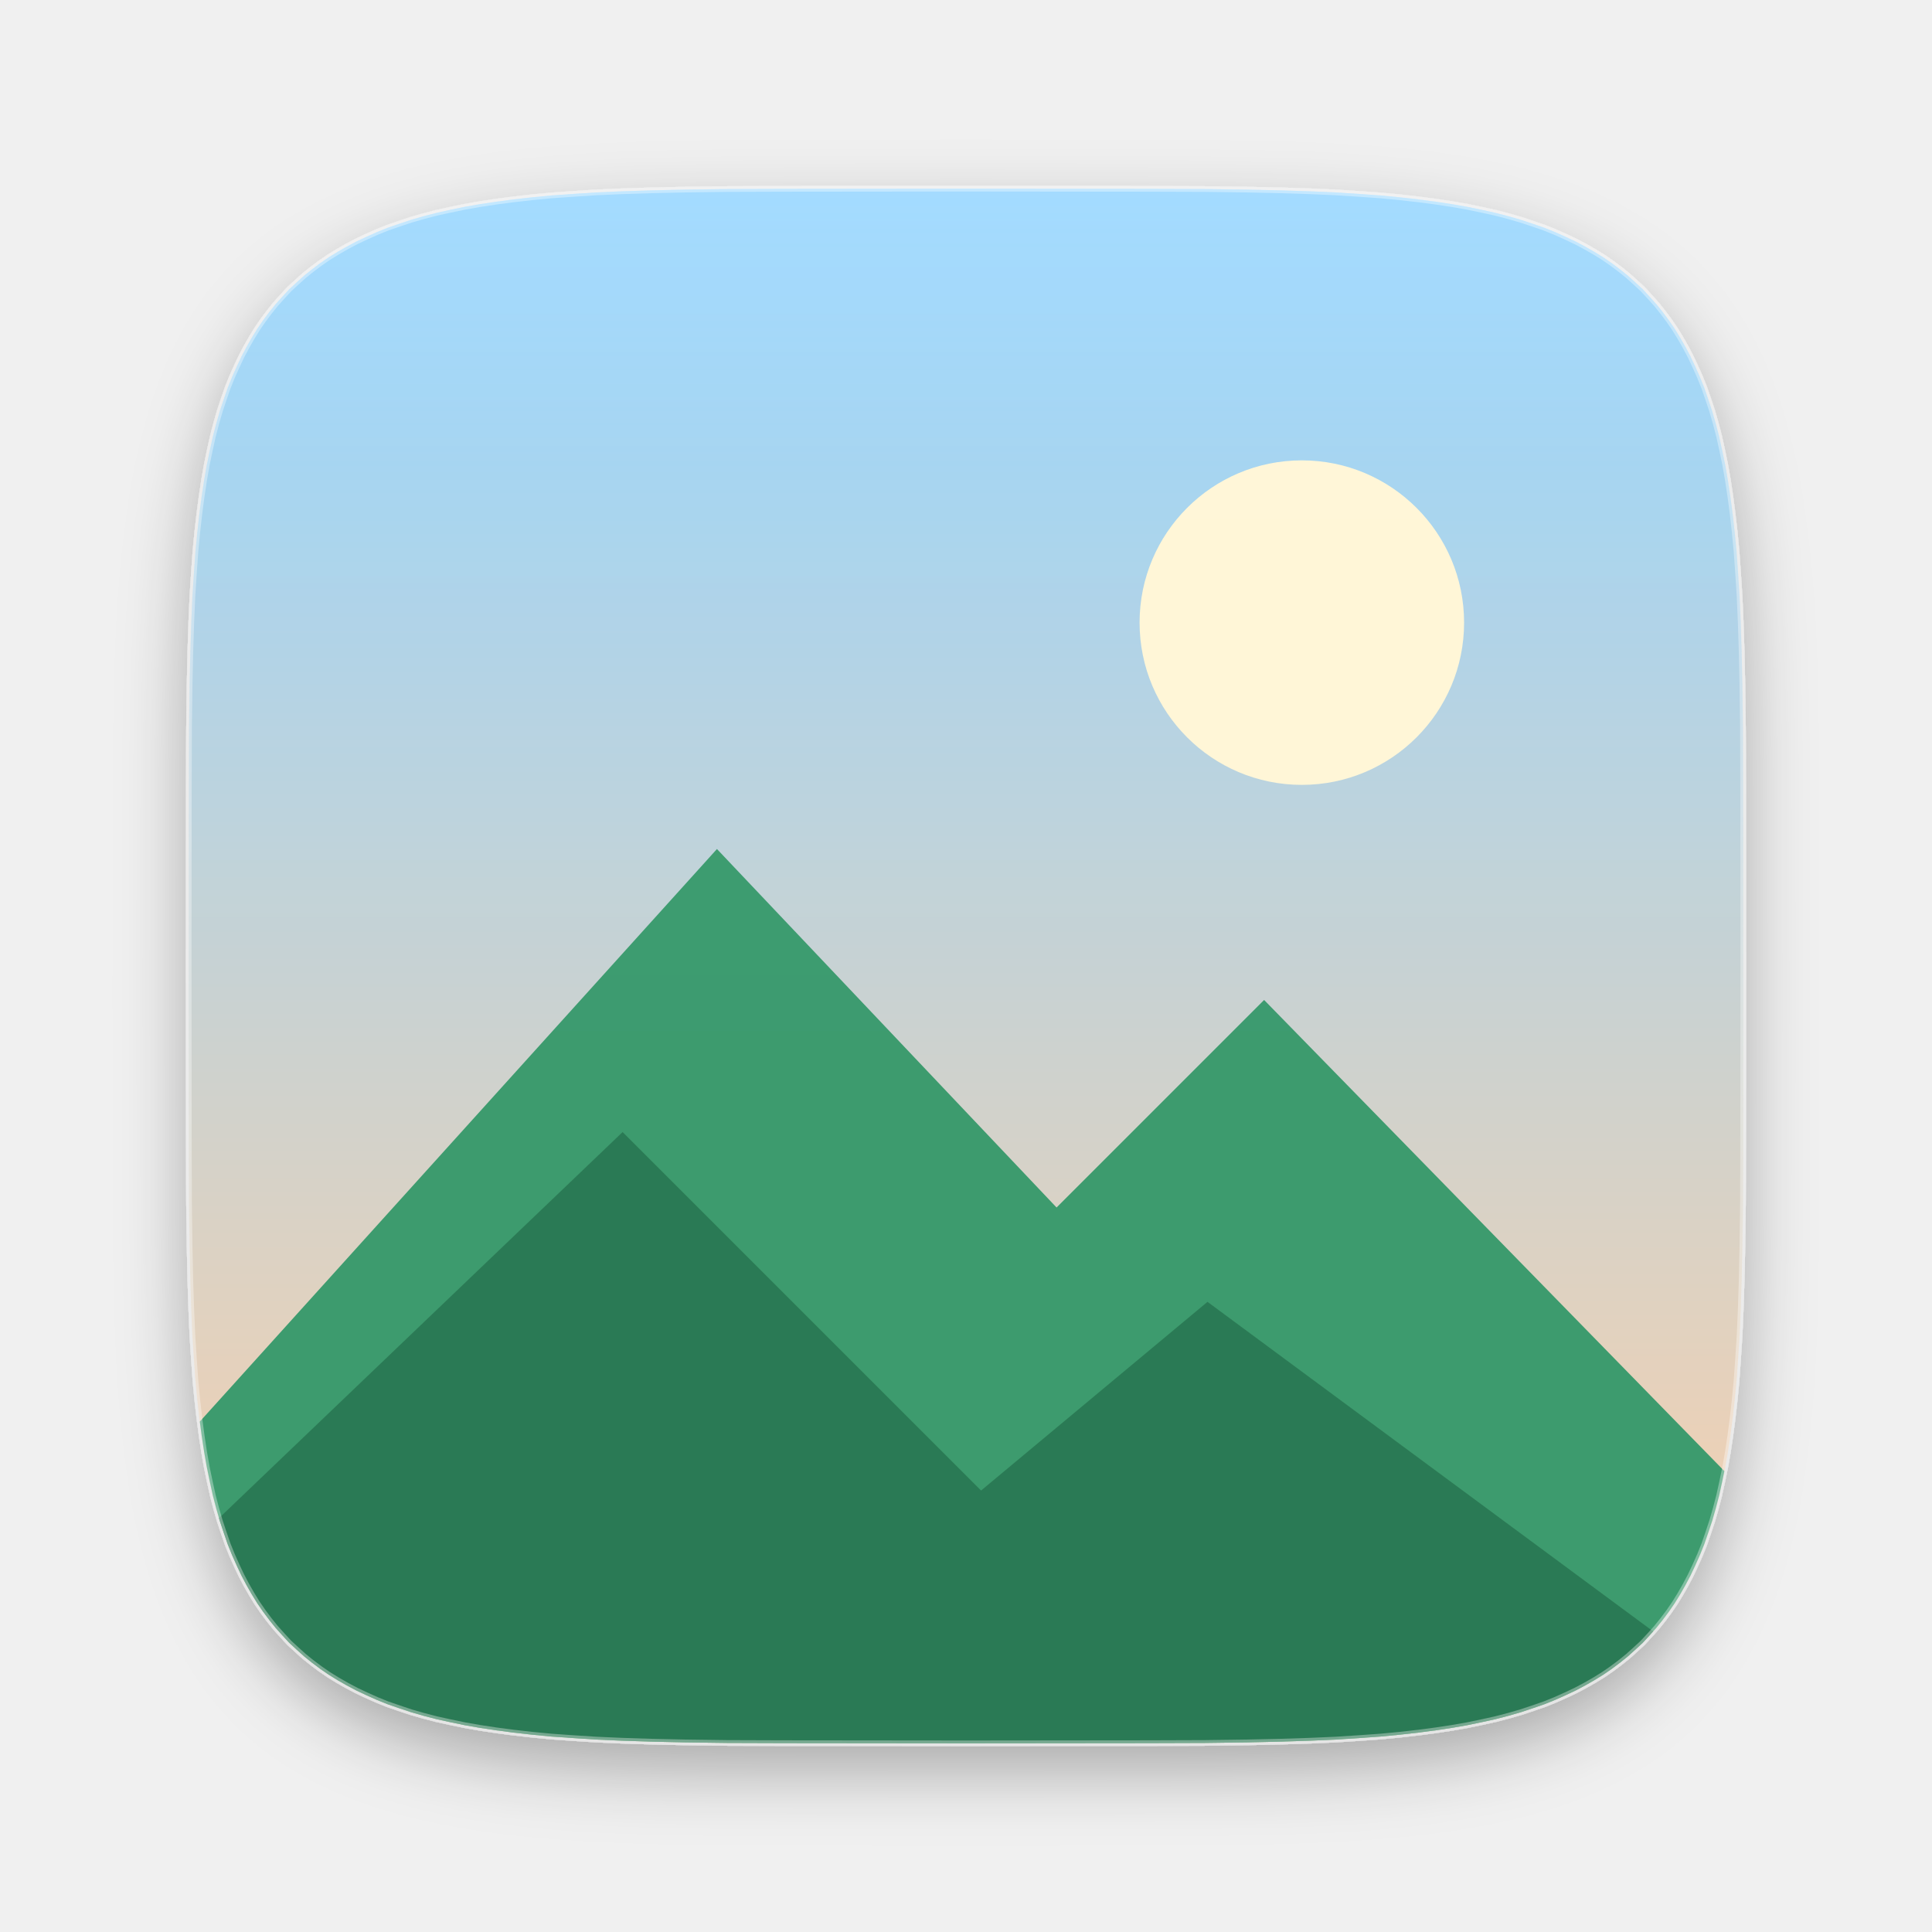
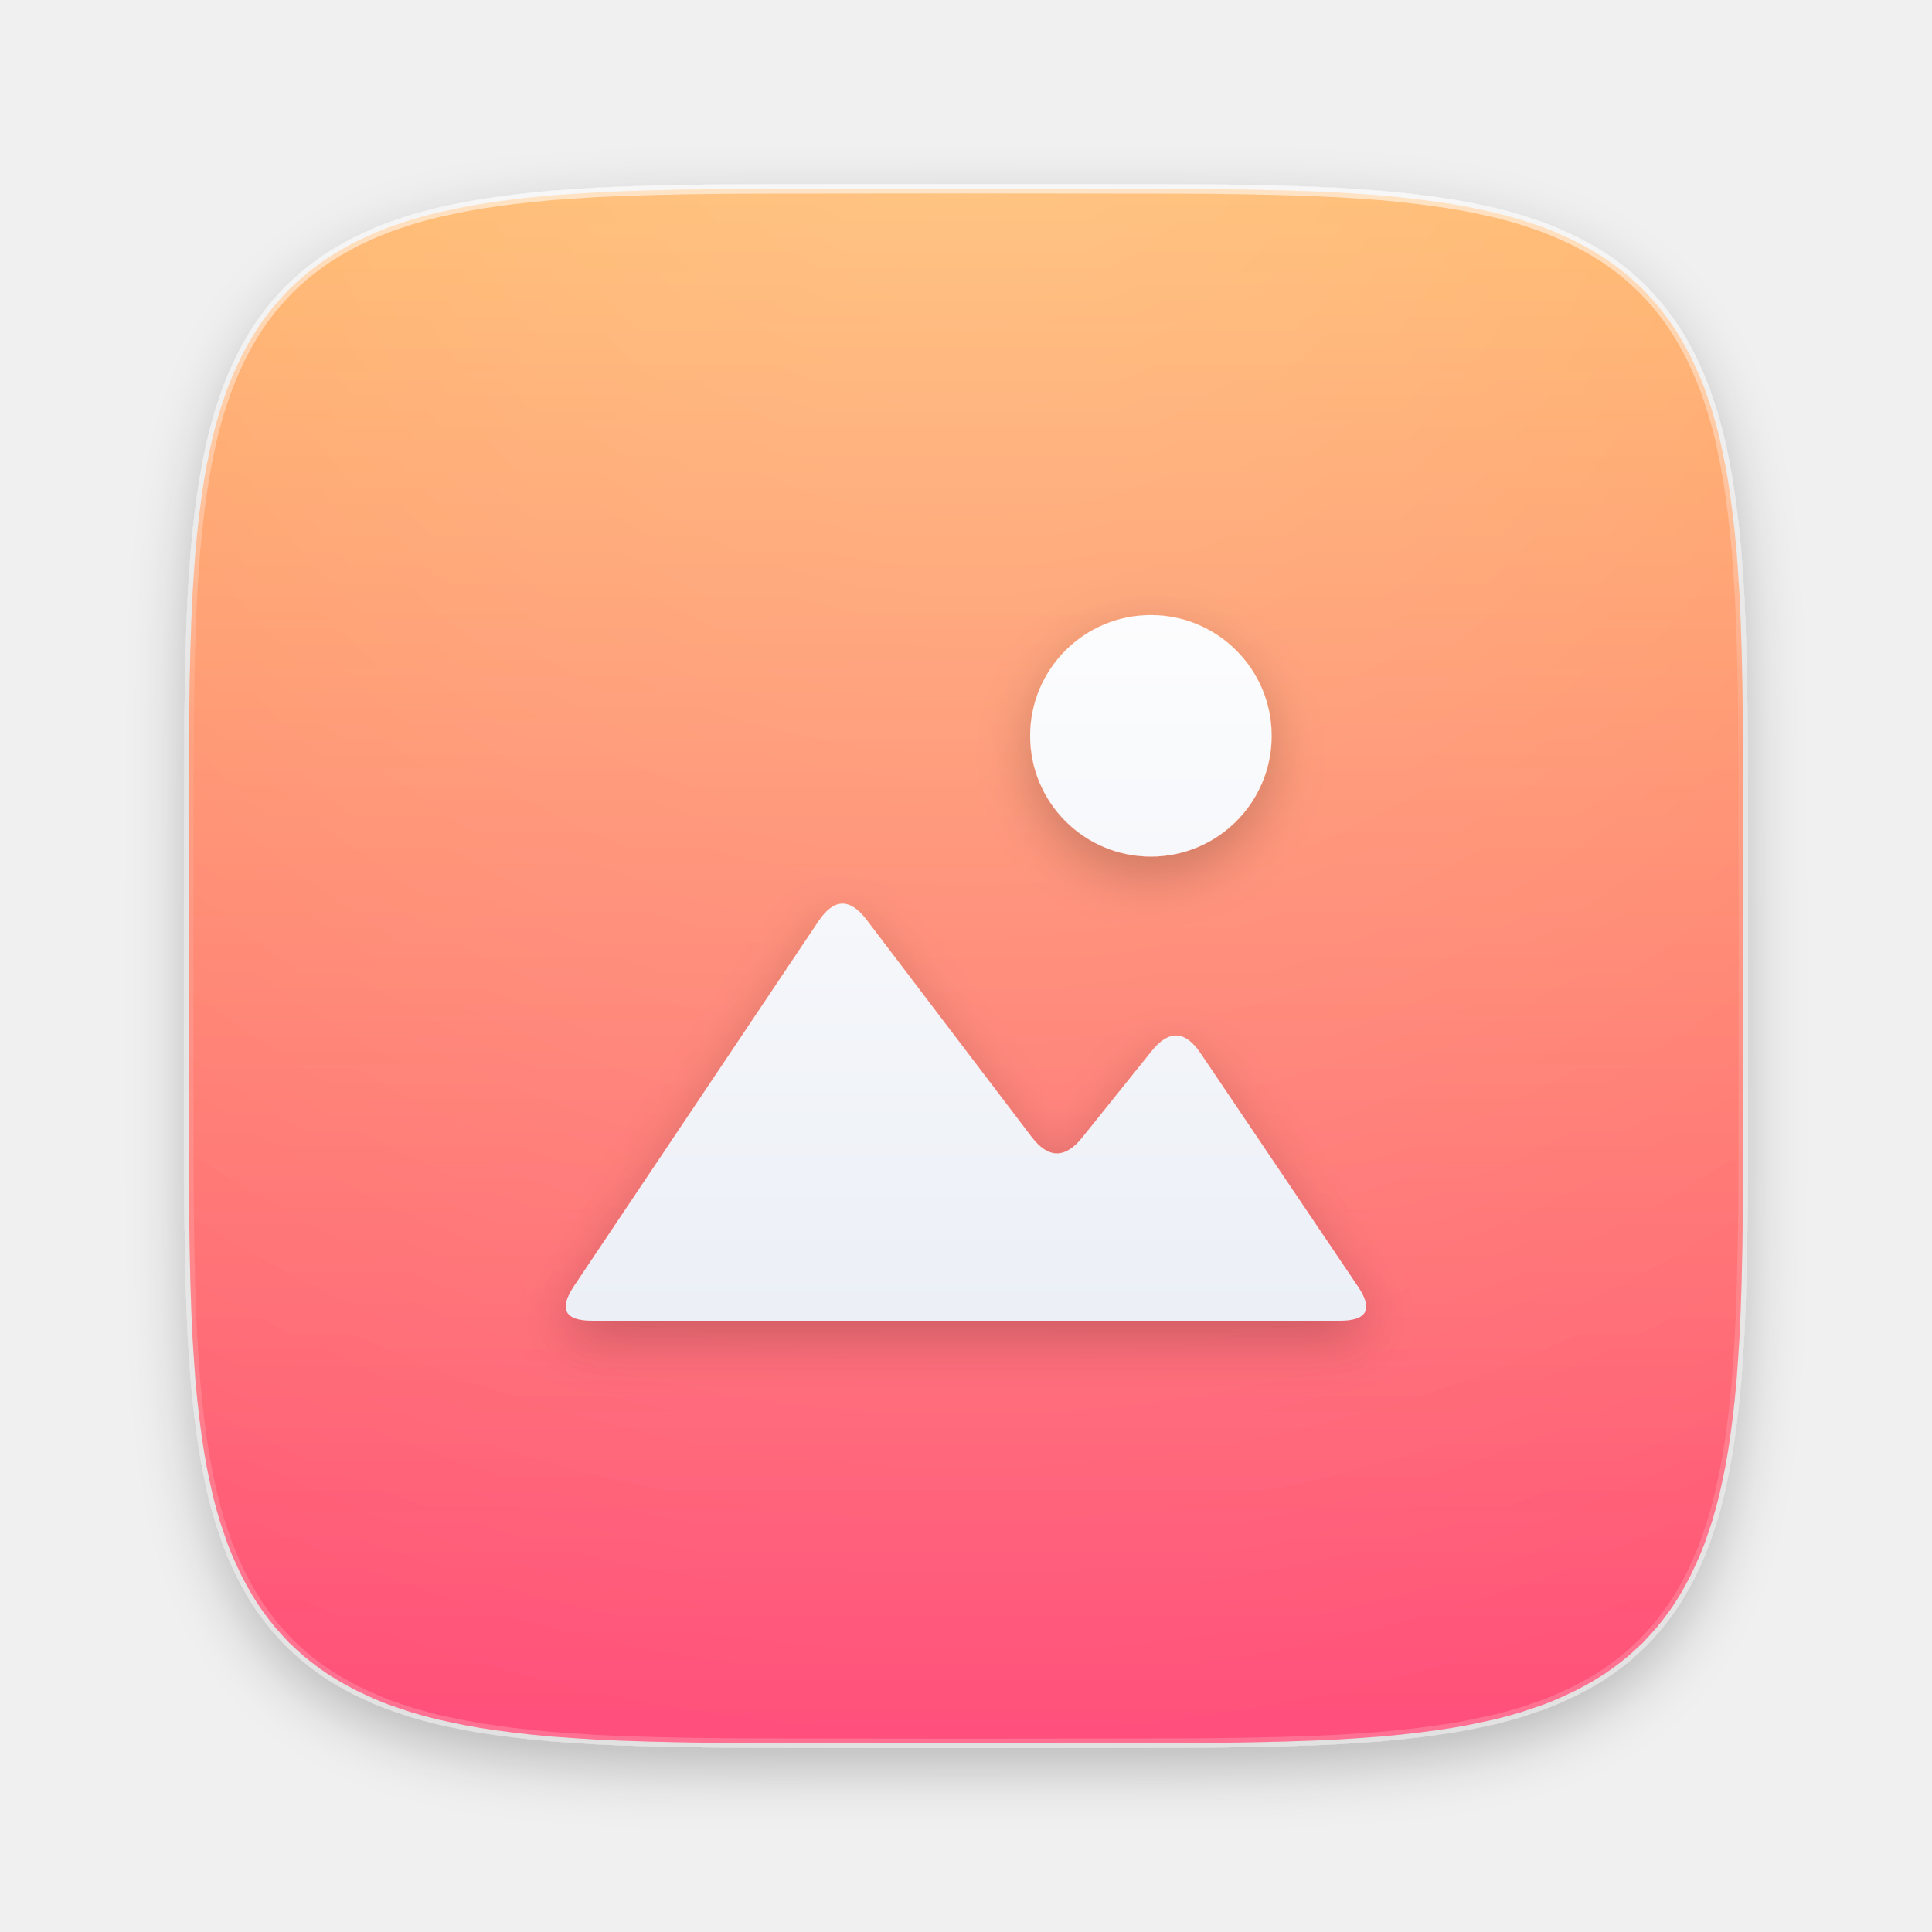
<svg xmlns="http://www.w3.org/2000/svg" width="1024" height="1024" viewBox="0 0 1024 1024">
  <defs>
    <clipPath id="body">
      <path d="M924.0,512.0 L923.9,608.0 L923.8,638.6 L923.5,660.9 L923.1,679.0 L922.6,694.5 L922.0,708.2 L921.2,720.5 L920.4,731.8 L919.4,742.2 L918.3,751.9 L917.1,761.0 L915.8,769.6 L914.4,777.6 L912.8,785.3 L911.2,792.6 L909.4,799.5 L907.5,806.1 L905.4,812.4 L903.3,818.5 L901.0,824.2 L898.5,829.8 L896.0,835.1 L893.3,840.2 L890.5,845.1 L887.6,849.8 L884.5,854.3 L881.2,858.7 L877.9,862.8 L874.3,866.8 L870.7,870.7 L866.8,874.3 L862.8,877.9 L858.7,881.2 L854.3,884.5 L849.8,887.6 L845.1,890.5 L840.2,893.3 L835.1,896.0 L829.8,898.5 L824.2,901.0 L818.5,903.3 L812.4,905.4 L806.1,907.5 L799.5,909.4 L792.6,911.2 L785.3,912.8 L777.6,914.4 L769.6,915.8 L761.0,917.1 L751.9,918.3 L742.2,919.4 L731.8,920.4 L720.5,921.2 L708.2,922.0 L694.5,922.6 L679.0,923.1 L660.9,923.5 L638.6,923.8 L608.0,923.9 L512.0,924.0 L416.0,923.9 L385.4,923.8 L363.1,923.5 L345.0,923.1 L329.5,922.6 L315.8,922.0 L303.5,921.2 L292.2,920.4 L281.8,919.4 L272.1,918.3 L263.0,917.1 L254.4,915.8 L246.4,914.4 L238.7,912.8 L231.4,911.2 L224.5,909.4 L217.9,907.5 L211.6,905.4 L205.5,903.3 L199.8,901.0 L194.2,898.5 L188.9,896.0 L183.8,893.3 L178.9,890.5 L174.2,887.6 L169.7,884.5 L165.3,881.2 L161.2,877.9 L157.2,874.3 L153.3,870.7 L149.7,866.8 L146.1,862.8 L142.8,858.7 L139.5,854.3 L136.4,849.8 L133.5,845.1 L130.7,840.2 L128.0,835.1 L125.5,829.8 L123.0,824.2 L120.7,818.5 L118.6,812.4 L116.5,806.1 L114.6,799.5 L112.8,792.6 L111.2,785.3 L109.6,777.6 L108.2,769.6 L106.9,761.0 L105.7,751.9 L104.6,742.2 L103.6,731.8 L102.8,720.5 L102.0,708.2 L101.4,694.5 L100.9,679.0 L100.5,660.9 L100.2,638.6 L100.1,608.0 L100.0,512.0 L100.1,416.0 L100.2,385.4 L100.5,363.1 L100.9,345.0 L101.4,329.5 L102.0,315.8 L102.8,303.5 L103.6,292.2 L104.6,281.8 L105.7,272.1 L106.9,263.0 L108.2,254.4 L109.6,246.4 L111.2,238.7 L112.8,231.4 L114.6,224.5 L116.5,217.9 L118.6,211.6 L120.7,205.5 L123.0,199.8 L125.5,194.2 L128.0,188.9 L130.7,183.8 L133.5,178.9 L136.4,174.2 L139.5,169.7 L142.8,165.3 L146.1,161.2 L149.7,157.2 L153.3,153.3 L157.2,149.7 L161.2,146.1 L165.3,142.8 L169.7,139.5 L174.2,136.4 L178.9,133.5 L183.8,130.7 L188.9,128.0 L194.2,125.5 L199.8,123.0 L205.5,120.7 L211.6,118.6 L217.9,116.5 L224.5,114.6 L231.4,112.8 L238.7,111.2 L246.4,109.6 L254.4,108.2 L263.0,106.9 L272.1,105.7 L281.8,104.6 L292.2,103.6 L303.5,102.8 L315.8,102.0 L329.5,101.4 L345.0,100.9 L363.1,100.5 L385.4,100.2 L416.0,100.1 L512.0,100.0 L608.0,100.1 L638.6,100.2 L660.9,100.5 L679.0,100.9 L694.5,101.4 L708.2,102.0 L720.5,102.8 L731.8,103.6 L742.2,104.6 L751.9,105.7 L761.0,106.9 L769.6,108.2 L777.6,109.6 L785.3,111.2 L792.6,112.8 L799.5,114.6 L806.1,116.5 L812.4,118.6 L818.5,120.7 L824.2,123.0 L829.8,125.5 L835.1,128.0 L840.2,130.7 L845.1,133.5 L849.8,136.4 L854.3,139.5 L858.7,142.8 L862.8,146.1 L866.8,149.7 L870.7,153.3 L874.3,157.2 L877.9,161.2 L881.2,165.3 L884.5,169.7 L887.6,174.2 L890.5,178.9 L893.3,183.8 L896.0,188.9 L898.5,194.2 L901.0,199.8 L903.3,205.5 L905.4,211.6 L907.5,217.9 L909.4,224.5 L911.2,231.4 L912.8,238.7 L914.4,246.4 L915.8,254.4 L917.1,263.0 L918.3,272.1 L919.4,281.8 L920.4,292.2 L921.2,303.5 L922.0,315.8 L922.6,329.5 L923.1,345.0 L923.5,363.1 L923.8,385.4 L923.9,416.0 Z" />
    </clipPath>
    <filter id="drop" x="-20%" y="-20%" width="140%" height="150%">
-       <feGaussianBlur in="SourceAlpha" stdDeviation="18" />
-       <feOffset dy="14" />
+       <feGaussianBlur in="SourceAlpha" stdDeviation="16" />
+       <feOffset dy="12" />
      <feComponentTransfer>
-         <feFuncA type="linear" slope="0.30" />
+         <feFuncA type="linear" slope="0.24" />
      </feComponentTransfer>
      <feMerge>
        <feMergeNode />
        <feMergeNode in="SourceGraphic" />
      </feMerge>
    </filter>
-     <filter id="soft" x="-20%" y="-20%" width="140%" height="140%">
-       <feGaussianBlur in="SourceAlpha" stdDeviation="10" />
-       <feOffset dy="8" />
+     <filter id="lift" x="-30%" y="-30%" width="160%" height="170%">
+       <feGaussianBlur in="SourceAlpha" stdDeviation="14" />
+       <feOffset dy="10" />
      <feComponentTransfer>
-         <feFuncA type="linear" slope="0.28" />
+         <feFuncA type="linear" slope="0.2" />
      </feComponentTransfer>
      <feMerge>
        <feMergeNode />
        <feMergeNode in="SourceGraphic" />
      </feMerge>
    </filter>
-     <linearGradient id="gloss" x1="0" y1="0" x2="0" y2="1">
-       <stop offset="0" stop-color="#fff" stop-opacity="0.28" />
-       <stop offset="0.45" stop-color="#fff" stop-opacity="0.04" />
+     <radialGradient id="sky" cx="0.5" cy="0" r="0.9">
+       <stop offset="0" stop-color="#fff" stop-opacity="0.26" />
      <stop offset="1" stop-color="#fff" stop-opacity="0" />
+     </radialGradient>
+     <linearGradient id="rim" x1="0" y1="0" x2="0" y2="1">
+       <stop offset="0" stop-color="#fff" stop-opacity="0.55" />
+       <stop offset="0.35" stop-color="#fff" stop-opacity="0.08" />
+       <stop offset="1" stop-color="#fff" stop-opacity="0.18" />
+     </linearGradient>
+     <linearGradient id="ink" gradientUnits="userSpaceOnUse" x1="0" y1="260" x2="0" y2="760">
+       <stop offset="0" stop-color="#ffffff" />
+       <stop offset="1" stop-color="#e9edf5" />
    </linearGradient>
    <linearGradient id="bg" x1="0" y1="0" x2="0" y2="1">
-       <stop offset="0" stop-color="#8fd3ff" />
-       <stop offset="1" stop-color="#ffd1a8" />
+       <stop offset="0" stop-color="#ffb15c" />
+       <stop offset="1" stop-color="#ff4f7b" />
    </linearGradient>
  </defs>
  <g filter="url(#drop)">
    <path d="M924.0,512.0 L923.9,608.0 L923.8,638.6 L923.5,660.9 L923.1,679.0 L922.6,694.5 L922.0,708.2 L921.2,720.5 L920.4,731.8 L919.4,742.2 L918.3,751.9 L917.1,761.0 L915.8,769.6 L914.4,777.6 L912.8,785.3 L911.2,792.6 L909.4,799.5 L907.5,806.1 L905.4,812.4 L903.3,818.5 L901.0,824.2 L898.5,829.8 L896.0,835.1 L893.3,840.2 L890.5,845.1 L887.6,849.8 L884.5,854.3 L881.2,858.7 L877.9,862.8 L874.3,866.8 L870.7,870.7 L866.8,874.3 L862.8,877.9 L858.7,881.2 L854.3,884.5 L849.8,887.6 L845.1,890.5 L840.2,893.3 L835.1,896.0 L829.8,898.5 L824.2,901.0 L818.5,903.3 L812.4,905.4 L806.1,907.5 L799.5,909.4 L792.6,911.2 L785.3,912.8 L777.6,914.4 L769.6,915.8 L761.0,917.1 L751.9,918.3 L742.2,919.4 L731.8,920.4 L720.5,921.2 L708.2,922.0 L694.5,922.6 L679.0,923.1 L660.9,923.5 L638.6,923.8 L608.0,923.9 L512.0,924.0 L416.0,923.9 L385.4,923.8 L363.1,923.5 L345.0,923.1 L329.5,922.6 L315.8,922.0 L303.5,921.2 L292.2,920.4 L281.8,919.4 L272.1,918.3 L263.0,917.1 L254.4,915.8 L246.4,914.4 L238.7,912.8 L231.4,911.2 L224.5,909.4 L217.9,907.5 L211.6,905.4 L205.5,903.3 L199.8,901.0 L194.2,898.5 L188.9,896.0 L183.8,893.3 L178.9,890.5 L174.2,887.6 L169.7,884.5 L165.3,881.2 L161.2,877.9 L157.2,874.3 L153.3,870.7 L149.7,866.8 L146.1,862.8 L142.8,858.7 L139.5,854.3 L136.4,849.8 L133.5,845.1 L130.7,840.2 L128.0,835.1 L125.5,829.8 L123.0,824.2 L120.7,818.5 L118.6,812.4 L116.5,806.1 L114.6,799.5 L112.8,792.6 L111.2,785.3 L109.6,777.6 L108.2,769.6 L106.9,761.0 L105.7,751.9 L104.6,742.2 L103.6,731.8 L102.8,720.5 L102.0,708.2 L101.4,694.5 L100.9,679.0 L100.5,660.9 L100.2,638.6 L100.1,608.0 L100.0,512.0 L100.1,416.0 L100.2,385.4 L100.5,363.1 L100.9,345.0 L101.4,329.5 L102.0,315.8 L102.8,303.5 L103.6,292.2 L104.6,281.8 L105.7,272.1 L106.9,263.0 L108.2,254.4 L109.6,246.4 L111.2,238.7 L112.8,231.4 L114.6,224.5 L116.5,217.9 L118.6,211.6 L120.7,205.5 L123.0,199.8 L125.5,194.2 L128.0,188.9 L130.7,183.8 L133.5,178.9 L136.4,174.2 L139.5,169.7 L142.8,165.3 L146.1,161.2 L149.7,157.2 L153.3,153.3 L157.2,149.7 L161.2,146.1 L165.3,142.8 L169.7,139.5 L174.2,136.4 L178.9,133.5 L183.8,130.7 L188.9,128.0 L194.2,125.5 L199.8,123.0 L205.5,120.7 L211.6,118.6 L217.9,116.5 L224.5,114.6 L231.4,112.8 L238.7,111.2 L246.4,109.6 L254.4,108.2 L263.0,106.9 L272.1,105.7 L281.8,104.6 L292.2,103.6 L303.5,102.8 L315.8,102.0 L329.5,101.4 L345.0,100.9 L363.1,100.5 L385.4,100.2 L416.0,100.1 L512.0,100.0 L608.0,100.1 L638.6,100.2 L660.9,100.5 L679.0,100.9 L694.5,101.4 L708.2,102.0 L720.5,102.8 L731.8,103.6 L742.2,104.6 L751.9,105.7 L761.0,106.9 L769.6,108.2 L777.6,109.6 L785.3,111.2 L792.6,112.8 L799.5,114.6 L806.1,116.5 L812.4,118.6 L818.5,120.7 L824.2,123.0 L829.8,125.5 L835.1,128.0 L840.2,130.7 L845.1,133.5 L849.8,136.4 L854.3,139.5 L858.7,142.8 L862.8,146.1 L866.8,149.7 L870.7,153.3 L874.3,157.2 L877.9,161.2 L881.2,165.3 L884.5,169.7 L887.6,174.2 L890.5,178.9 L893.3,183.8 L896.0,188.9 L898.5,194.2 L901.0,199.8 L903.3,205.5 L905.4,211.6 L907.5,217.9 L909.4,224.5 L911.2,231.4 L912.8,238.7 L914.4,246.4 L915.8,254.4 L917.1,263.0 L918.3,272.1 L919.4,281.8 L920.4,292.2 L921.2,303.5 L922.0,315.8 L922.6,329.5 L923.1,345.0 L923.5,363.1 L923.8,385.4 L923.9,416.0 Z" fill="url(#bg)" />
    <g clip-path="url(#body)">
-       <circle cx="690" cy="330" r="86" fill="#fff6d6" />
-       <path d="M100 760 L380 450 L560 640 L670 530 L924 790 V924 H100 Z" fill="#3c9b6e" />
-       <path d="M100 820 L330 600 L520 790 L640 690 L924 900 V924 H100 Z" fill="#2c7a55" />
-       <rect x="0" y="0" width="1024" height="563.2" fill="url(#gloss)" />
+       <rect width="1024" height="1024" fill="url(#sky)" />
+       <g filter="url(#lift)">
+         <circle cx="610" cy="390" r="64" fill="url(#ink)" />
+         <path d="M314.0 700.0 Q292.0 700.0 304.2 681.7 L433.8 488.3 Q446.0 470.0 459.3 487.5 L546.7 602.5 Q560.0 620.0 573.7 602.8 L610.3 557.2 Q624.0 540.0 636.3 558.2 L719.7 681.8 Q732.0 700.0 710.0 700.0 Z" fill="url(#ink)" />
+       </g>
    </g>
-     <path d="M924.0,512.0 L923.9,608.0 L923.8,638.6 L923.5,660.9 L923.1,679.0 L922.6,694.5 L922.0,708.2 L921.2,720.5 L920.4,731.8 L919.4,742.2 L918.3,751.9 L917.1,761.0 L915.8,769.6 L914.4,777.6 L912.8,785.3 L911.2,792.6 L909.4,799.5 L907.5,806.1 L905.4,812.4 L903.3,818.5 L901.0,824.2 L898.5,829.8 L896.0,835.1 L893.3,840.2 L890.5,845.1 L887.6,849.8 L884.5,854.3 L881.2,858.7 L877.9,862.8 L874.3,866.8 L870.7,870.7 L866.8,874.3 L862.8,877.9 L858.7,881.2 L854.3,884.5 L849.8,887.6 L845.1,890.5 L840.2,893.3 L835.1,896.0 L829.8,898.5 L824.2,901.0 L818.5,903.3 L812.4,905.4 L806.1,907.5 L799.5,909.4 L792.6,911.2 L785.3,912.8 L777.6,914.4 L769.6,915.8 L761.0,917.1 L751.9,918.3 L742.2,919.4 L731.8,920.4 L720.5,921.2 L708.2,922.0 L694.5,922.6 L679.0,923.1 L660.9,923.5 L638.6,923.8 L608.0,923.9 L512.0,924.0 L416.0,923.9 L385.4,923.8 L363.1,923.5 L345.0,923.1 L329.5,922.6 L315.8,922.0 L303.5,921.2 L292.2,920.4 L281.8,919.4 L272.1,918.3 L263.0,917.1 L254.4,915.8 L246.4,914.4 L238.7,912.8 L231.4,911.2 L224.5,909.4 L217.9,907.5 L211.6,905.4 L205.5,903.3 L199.8,901.0 L194.2,898.5 L188.9,896.0 L183.8,893.3 L178.9,890.5 L174.2,887.6 L169.7,884.5 L165.3,881.2 L161.2,877.9 L157.2,874.3 L153.3,870.7 L149.7,866.8 L146.1,862.8 L142.8,858.7 L139.5,854.3 L136.4,849.8 L133.5,845.1 L130.7,840.2 L128.0,835.1 L125.5,829.8 L123.0,824.2 L120.7,818.5 L118.6,812.4 L116.5,806.1 L114.6,799.5 L112.8,792.6 L111.2,785.3 L109.6,777.6 L108.2,769.6 L106.9,761.0 L105.7,751.9 L104.6,742.2 L103.6,731.8 L102.8,720.5 L102.0,708.2 L101.4,694.5 L100.9,679.0 L100.5,660.9 L100.2,638.6 L100.1,608.0 L100.0,512.0 L100.1,416.0 L100.2,385.4 L100.5,363.1 L100.9,345.0 L101.4,329.5 L102.0,315.8 L102.8,303.5 L103.6,292.2 L104.6,281.8 L105.7,272.1 L106.9,263.0 L108.2,254.4 L109.6,246.4 L111.2,238.7 L112.8,231.4 L114.6,224.5 L116.5,217.9 L118.6,211.6 L120.7,205.5 L123.0,199.8 L125.5,194.2 L128.0,188.9 L130.7,183.8 L133.5,178.9 L136.4,174.2 L139.5,169.7 L142.8,165.3 L146.1,161.2 L149.7,157.2 L153.3,153.3 L157.2,149.7 L161.2,146.1 L165.3,142.8 L169.7,139.5 L174.2,136.4 L178.9,133.5 L183.8,130.7 L188.9,128.0 L194.2,125.5 L199.8,123.0 L205.5,120.7 L211.6,118.6 L217.9,116.5 L224.5,114.6 L231.4,112.8 L238.7,111.2 L246.4,109.6 L254.4,108.2 L263.0,106.9 L272.1,105.7 L281.8,104.6 L292.2,103.6 L303.5,102.8 L315.8,102.0 L329.5,101.4 L345.0,100.9 L363.1,100.5 L385.4,100.2 L416.0,100.1 L512.0,100.0 L608.0,100.1 L638.6,100.2 L660.9,100.5 L679.0,100.9 L694.5,101.4 L708.2,102.0 L720.5,102.8 L731.8,103.6 L742.2,104.6 L751.9,105.7 L761.0,106.9 L769.6,108.2 L777.6,109.6 L785.3,111.2 L792.6,112.8 L799.5,114.6 L806.1,116.5 L812.4,118.6 L818.5,120.7 L824.2,123.0 L829.8,125.5 L835.1,128.0 L840.2,130.7 L845.1,133.5 L849.8,136.4 L854.3,139.5 L858.7,142.8 L862.8,146.1 L866.8,149.7 L870.7,153.3 L874.3,157.2 L877.9,161.2 L881.2,165.3 L884.5,169.7 L887.6,174.2 L890.5,178.9 L893.3,183.8 L896.0,188.9 L898.5,194.2 L901.0,199.8 L903.3,205.5 L905.4,211.6 L907.5,217.9 L909.4,224.5 L911.2,231.4 L912.8,238.7 L914.4,246.4 L915.8,254.4 L917.1,263.0 L918.3,272.1 L919.4,281.8 L920.4,292.2 L921.2,303.5 L922.0,315.8 L922.6,329.5 L923.1,345.0 L923.5,363.1 L923.8,385.4 L923.9,416.0 Z" fill="none" stroke="#ffffff" stroke-opacity="0.35" stroke-width="3" />
+     <path d="M924.0,512.0 L923.9,608.0 L923.8,638.6 L923.5,660.9 L923.1,679.0 L922.6,694.5 L922.0,708.2 L921.2,720.5 L920.4,731.8 L919.4,742.2 L918.3,751.9 L917.1,761.0 L915.8,769.6 L914.4,777.6 L912.8,785.3 L911.2,792.6 L909.4,799.5 L907.5,806.1 L905.4,812.4 L903.3,818.5 L901.0,824.2 L898.5,829.8 L896.0,835.1 L893.3,840.2 L890.5,845.1 L887.6,849.8 L884.5,854.3 L881.2,858.7 L877.9,862.8 L874.3,866.8 L870.7,870.7 L866.8,874.3 L862.8,877.9 L858.7,881.2 L854.3,884.5 L849.8,887.6 L845.1,890.5 L840.2,893.3 L835.1,896.0 L829.8,898.5 L824.2,901.0 L818.5,903.3 L812.4,905.4 L806.1,907.5 L799.5,909.4 L792.6,911.2 L785.3,912.8 L777.6,914.4 L769.6,915.8 L761.0,917.1 L751.9,918.3 L742.2,919.4 L731.8,920.4 L720.5,921.2 L708.2,922.0 L694.5,922.6 L679.0,923.1 L660.9,923.5 L638.6,923.8 L608.0,923.9 L512.0,924.0 L416.0,923.9 L385.4,923.8 L363.1,923.5 L345.0,923.1 L329.5,922.6 L315.8,922.0 L303.5,921.2 L292.2,920.4 L281.8,919.4 L272.1,918.3 L263.0,917.1 L254.4,915.8 L246.4,914.4 L238.7,912.8 L231.4,911.2 L224.5,909.4 L217.9,907.5 L211.6,905.4 L205.5,903.3 L199.8,901.0 L194.2,898.5 L188.9,896.0 L183.8,893.3 L178.9,890.5 L174.2,887.6 L169.7,884.5 L165.3,881.2 L161.2,877.9 L157.2,874.3 L153.3,870.7 L149.7,866.8 L146.1,862.8 L142.8,858.7 L139.5,854.3 L136.4,849.8 L133.5,845.1 L130.7,840.2 L128.0,835.1 L125.5,829.8 L123.0,824.2 L120.7,818.5 L118.6,812.4 L116.5,806.1 L114.6,799.5 L112.8,792.6 L111.2,785.3 L109.6,777.6 L108.2,769.6 L106.9,761.0 L105.7,751.9 L104.6,742.2 L103.6,731.8 L102.8,720.5 L102.0,708.2 L101.4,694.5 L100.9,679.0 L100.5,660.9 L100.2,638.6 L100.1,608.0 L100.0,512.0 L100.1,416.0 L100.2,385.4 L100.5,363.1 L100.9,345.0 L101.4,329.5 L102.0,315.8 L102.8,303.5 L103.6,292.2 L104.6,281.8 L105.7,272.1 L106.9,263.0 L108.2,254.4 L109.6,246.4 L111.2,238.7 L112.8,231.4 L114.6,224.5 L116.5,217.9 L118.6,211.6 L120.7,205.5 L123.0,199.8 L125.5,194.2 L128.0,188.9 L130.7,183.8 L133.5,178.9 L136.4,174.2 L139.5,169.7 L142.8,165.3 L146.1,161.2 L149.7,157.2 L153.3,153.3 L157.2,149.7 L161.2,146.1 L165.3,142.8 L169.7,139.5 L174.2,136.4 L178.9,133.5 L183.8,130.7 L188.9,128.0 L194.2,125.5 L199.8,123.0 L205.5,120.7 L211.6,118.6 L217.9,116.5 L224.5,114.6 L231.4,112.8 L238.7,111.2 L246.4,109.6 L254.4,108.2 L263.0,106.9 L272.1,105.7 L281.8,104.6 L292.2,103.6 L303.5,102.8 L315.8,102.0 L329.5,101.4 L345.0,100.9 L363.1,100.5 L385.4,100.2 L416.0,100.1 L512.0,100.0 L608.0,100.1 L638.6,100.2 L660.9,100.5 L679.0,100.9 L694.5,101.4 L708.2,102.0 L720.5,102.8 L731.8,103.6 L742.2,104.6 L751.9,105.7 L761.0,106.9 L769.6,108.2 L777.6,109.6 L785.3,111.2 L792.6,112.8 L799.5,114.6 L806.1,116.5 L812.4,118.6 L818.5,120.7 L824.2,123.0 L829.8,125.5 L835.1,128.0 L840.2,130.7 L845.1,133.5 L849.8,136.4 L854.3,139.5 L858.7,142.8 L862.8,146.1 L866.8,149.7 L870.7,153.3 L874.3,157.2 L877.9,161.2 L881.2,165.3 L884.5,169.7 L887.6,174.2 L890.5,178.9 L893.3,183.8 L896.0,188.9 L898.5,194.2 L901.0,199.8 L903.3,205.5 L905.4,211.6 L907.5,217.9 L909.4,224.5 L911.2,231.4 L912.8,238.7 L914.4,246.4 L915.8,254.4 L917.1,263.0 L918.3,272.1 L919.4,281.8 L920.4,292.2 L921.2,303.5 L922.0,315.8 L922.6,329.5 L923.1,345.0 L923.5,363.1 L923.8,385.4 L923.9,416.0 Z" fill="none" stroke="url(#rim)" stroke-width="5" />
  </g>
</svg>
